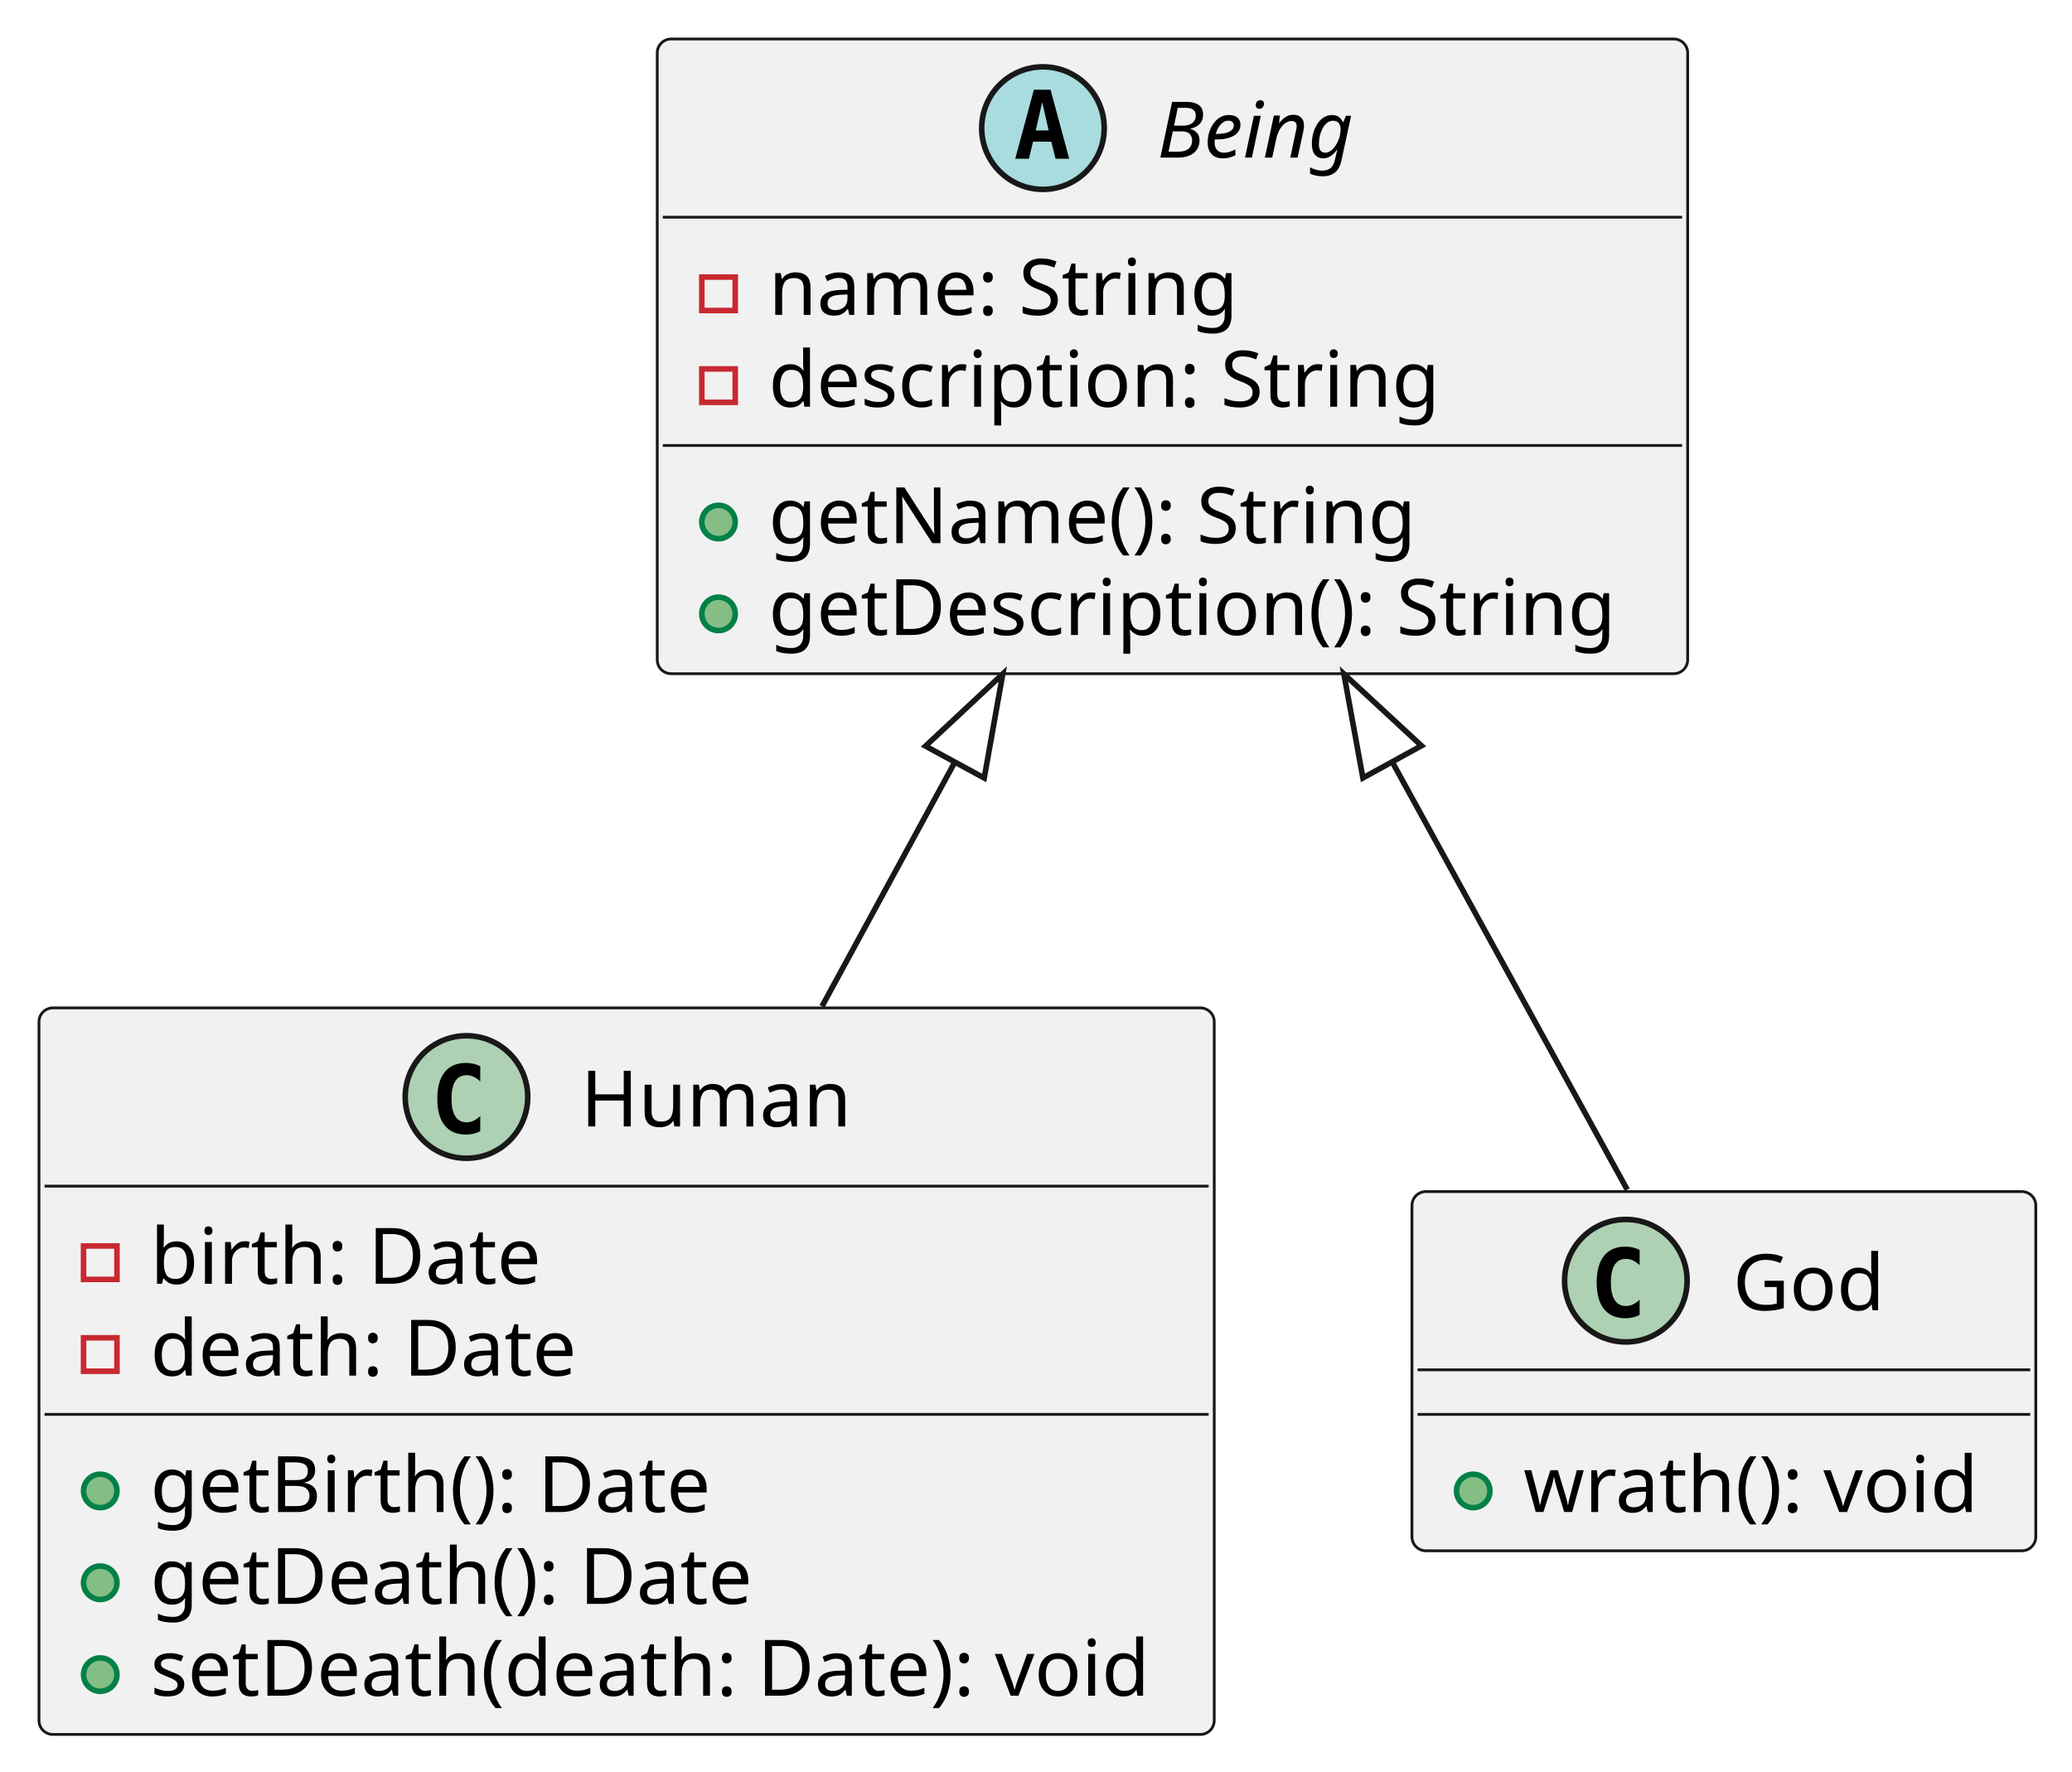
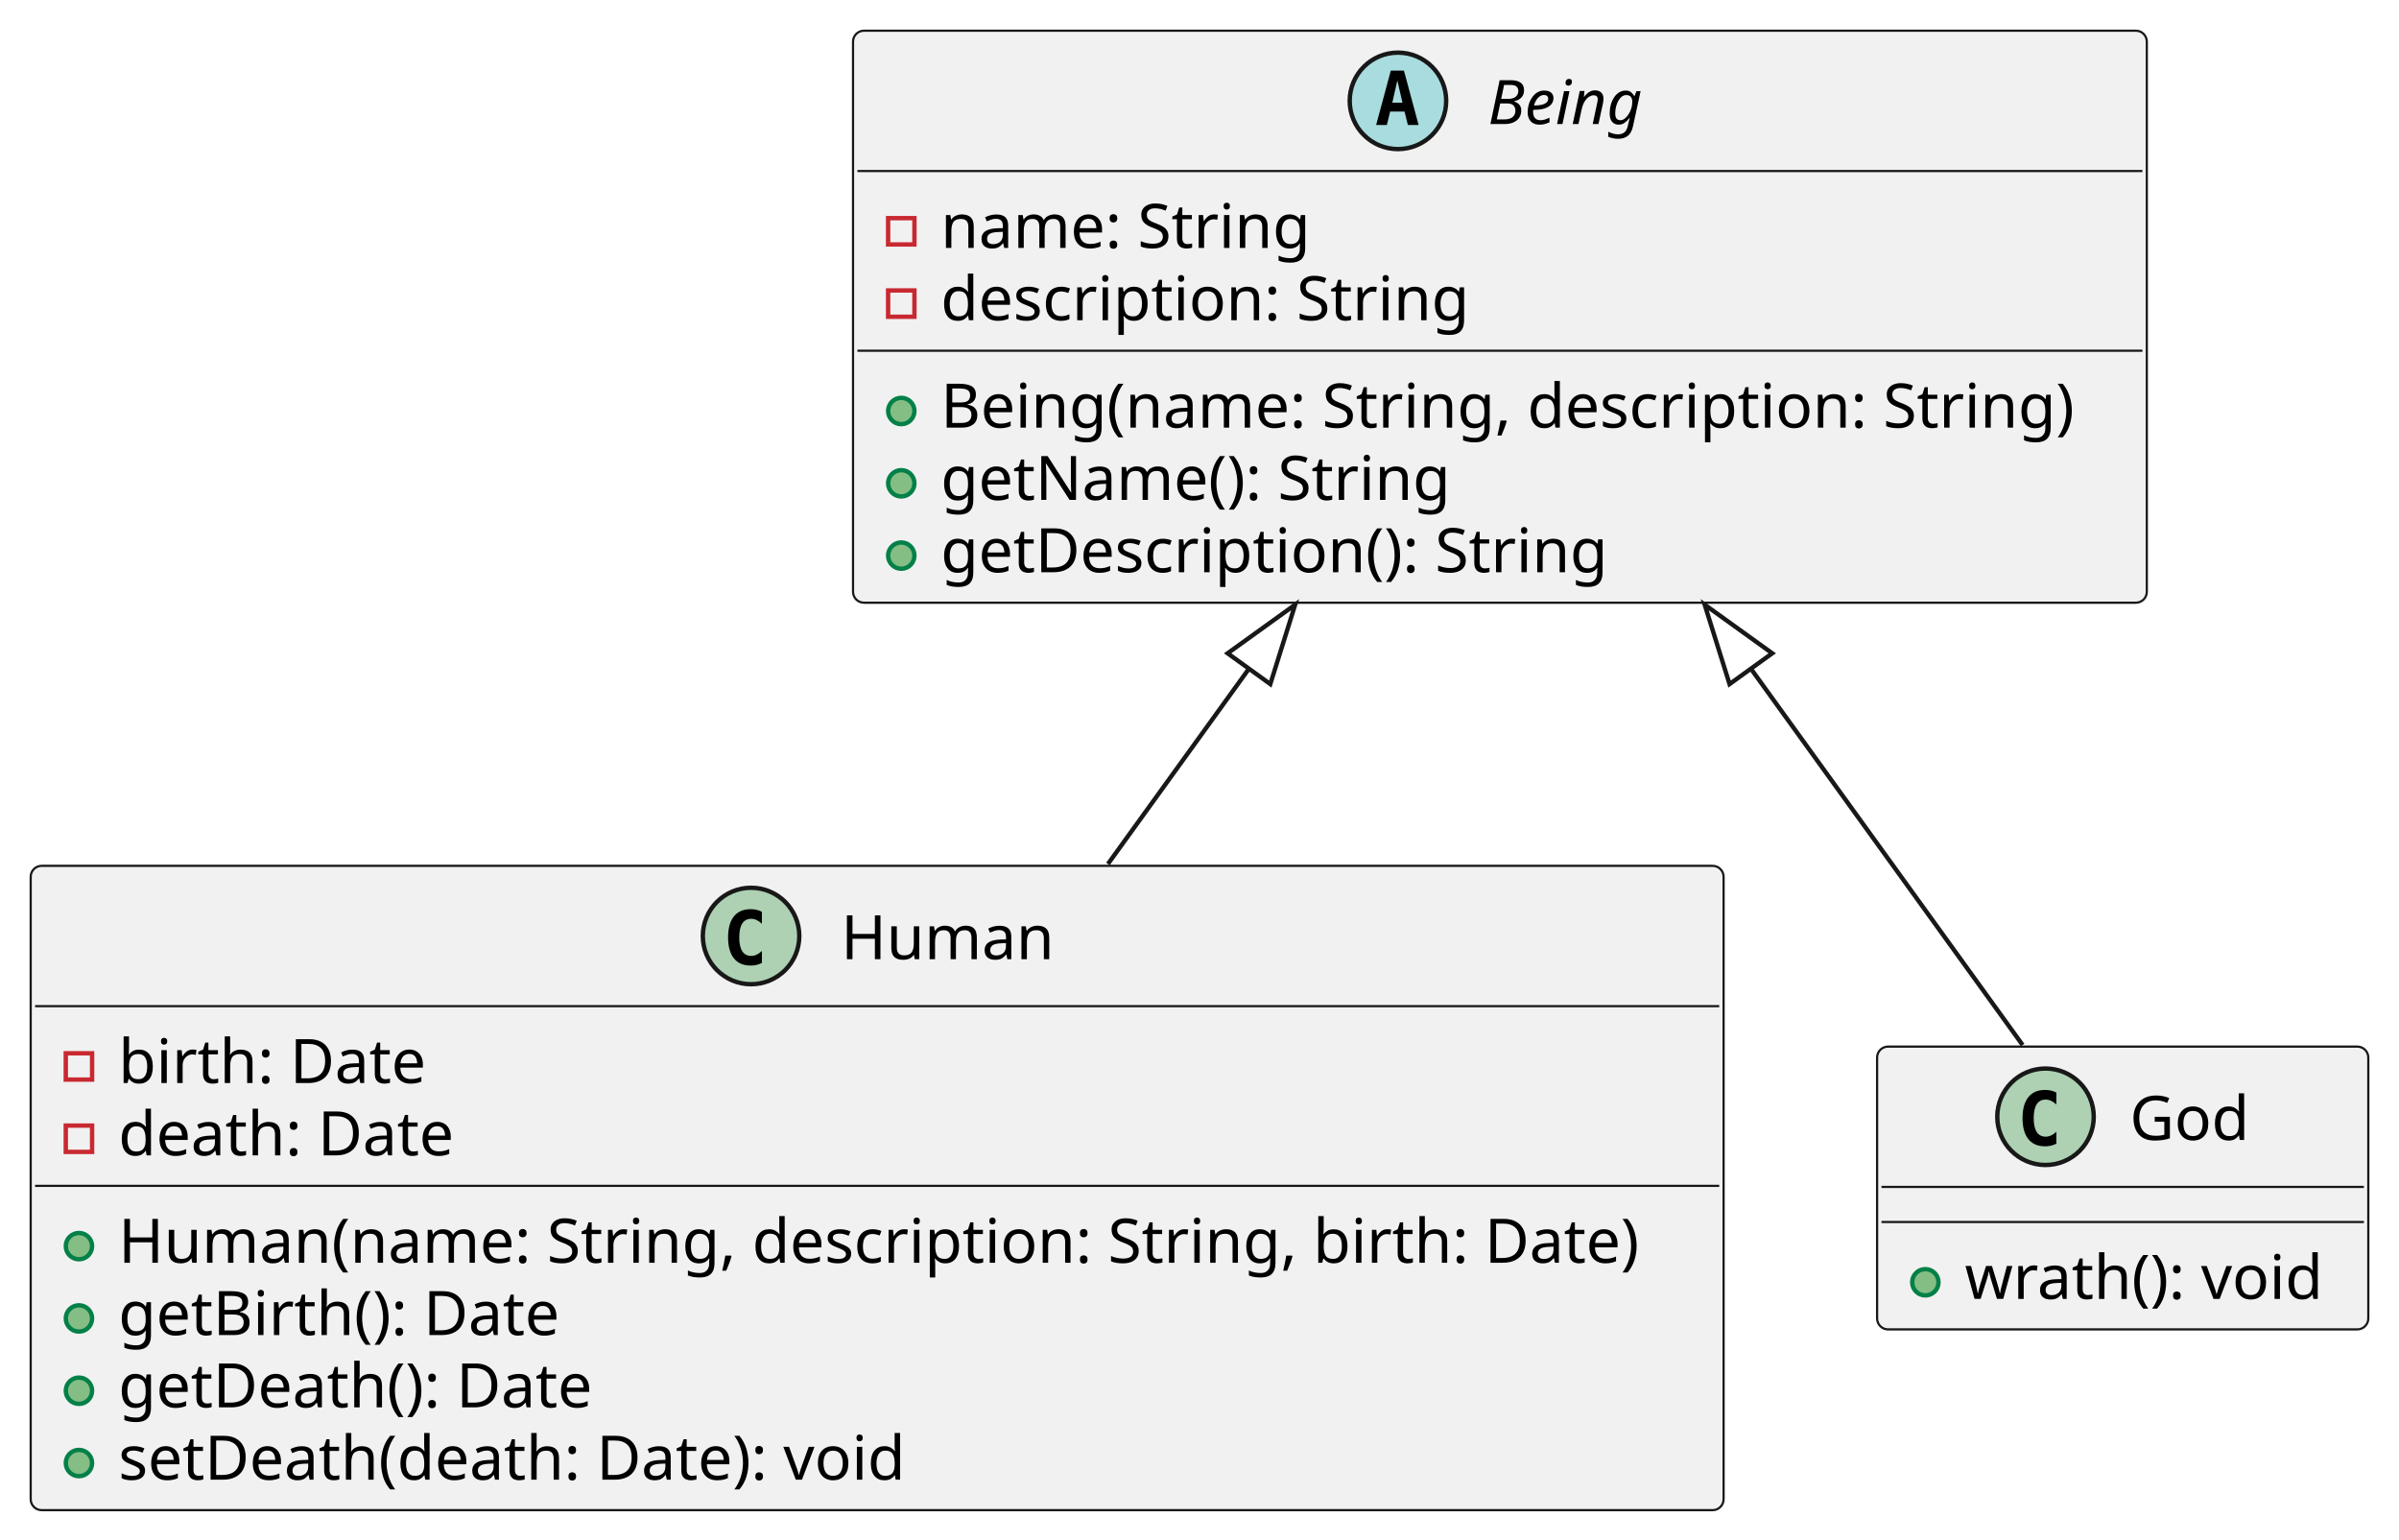
- <svg xmlns="http://www.w3.org/2000/svg" contentStyleType="text/css" height="318px" preserveAspectRatio="none" style="width:372px;height:318px;background:#FFFFFF;" version="1.1" viewBox="0 0 372 318" width="372px" zoomAndPan="magnify">
+ <svg xmlns="http://www.w3.org/2000/svg" contentStyleType="text/css" height="351px" preserveAspectRatio="none" style="width:547px;height:351px;background:#FFFFFF;" version="1.1" viewBox="0 0 547 351" width="547px" zoomAndPan="magnify">
  <defs />
  <g>
    <g id="elem_Being">
-       <rect codeLine="2" fill="#F1F1F1" height="113.953" id="Being" rx="2.5" ry="2.5" style="stroke:#181818;stroke-width:0.5;" width="185" x="118" y="7" />
-       <ellipse cx="187.25" cy="23" fill="#A9DCDF" rx="11" ry="11" style="stroke:#181818;stroke-width:1.0;" />
-       <path d="M187.113,18.348 L185.959,23.42 L188.275,23.42 Z M185.619,16.107 L188.616,16.107 L191.961,28.5 L189.512,28.5 L188.749,25.437 L185.47,25.437 L184.723,28.5 L182.274,28.5 Z " fill="#000000" />
-       <text fill="#000000" font-family="sans-serif" font-size="14" font-style="italic" lengthAdjust="spacing" textLength="38" x="207.75" y="28.291">Being</text>
-       <line style="stroke:#181818;stroke-width:0.5;" x1="119" x2="302" y1="39" y2="39" />
-       <rect fill="none" height="6" style="stroke:#C82930;stroke-width:1.0;" width="6" x="126" y="49.744" />
-       <text fill="#000000" font-family="sans-serif" font-size="14" lengthAdjust="spacing" textLength="87" x="138" y="56.535">name: String</text>
-       <rect fill="none" height="6" style="stroke:#C82930;stroke-width:1.0;" width="6" x="126" y="66.232" />
-       <text fill="#000000" font-family="sans-serif" font-size="14" lengthAdjust="spacing" textLength="126" x="138" y="73.023">description: String</text>
-       <line style="stroke:#181818;stroke-width:0.5;" x1="119" x2="302" y1="79.977" y2="79.977" />
-       <ellipse cx="129" cy="93.721" fill="#84BE84" rx="3" ry="3" style="stroke:#038048;stroke-width:1.0;" />
-       <text fill="#000000" font-family="sans-serif" font-size="14" lengthAdjust="spacing" textLength="120" x="138" y="97.512">getName(): String</text>
-       <ellipse cx="129" cy="110.209" fill="#84BE84" rx="3" ry="3" style="stroke:#038048;stroke-width:1.0;" />
-       <text fill="#000000" font-family="sans-serif" font-size="14" lengthAdjust="spacing" textLength="159" x="138" y="114">getDescription(): String</text>
+       <rect codeLine="2" fill="#F1F1F1" height="130.441" id="Being" rx="2.5" ry="2.5" style="stroke:#181818;stroke-width:0.5;" width="295" x="194.5" y="7" />
+       <ellipse cx="318.75" cy="23" fill="#A9DCDF" rx="11" ry="11" style="stroke:#181818;stroke-width:1.0;" />
+       <path d="M318.613,18.348 L317.459,23.42 L319.775,23.42 Z M317.119,16.107 L320.116,16.107 L323.461,28.5 L321.012,28.5 L320.248,25.437 L316.97,25.437 L316.223,28.5 L313.774,28.5 Z " fill="#000000" />
+       <text fill="#000000" font-family="sans-serif" font-size="14" font-style="italic" lengthAdjust="spacing" textLength="38" x="339.25" y="28.291">Being</text>
+       <line style="stroke:#181818;stroke-width:0.5;" x1="195.5" x2="488.5" y1="39" y2="39" />
+       <rect fill="none" height="6" style="stroke:#C82930;stroke-width:1.0;" width="6" x="202.5" y="49.744" />
+       <text fill="#000000" font-family="sans-serif" font-size="14" lengthAdjust="spacing" textLength="87" x="214.5" y="56.535">name: String</text>
+       <rect fill="none" height="6" style="stroke:#C82930;stroke-width:1.0;" width="6" x="202.5" y="66.232" />
+       <text fill="#000000" font-family="sans-serif" font-size="14" lengthAdjust="spacing" textLength="126" x="214.5" y="73.023">description: String</text>
+       <line style="stroke:#181818;stroke-width:0.5;" x1="195.5" x2="488.5" y1="79.977" y2="79.977" />
+       <ellipse cx="205.5" cy="93.721" fill="#84BE84" rx="3" ry="3" style="stroke:#038048;stroke-width:1.0;" />
+       <text fill="#000000" font-family="sans-serif" font-size="14" lengthAdjust="spacing" textLength="269" x="214.5" y="97.512">Being(name: String, description: String)</text>
+       <ellipse cx="205.5" cy="110.209" fill="#84BE84" rx="3" ry="3" style="stroke:#038048;stroke-width:1.0;" />
+       <text fill="#000000" font-family="sans-serif" font-size="14" lengthAdjust="spacing" textLength="120" x="214.5" y="114">getName(): String</text>
+       <ellipse cx="205.5" cy="126.697" fill="#84BE84" rx="3" ry="3" style="stroke:#038048;stroke-width:1.0;" />
+       <text fill="#000000" font-family="sans-serif" font-size="14" lengthAdjust="spacing" textLength="159" x="214.5" y="130.488">getDescription(): String</text>
    </g>
    <g id="elem_Human">
-       <rect codeLine="9" fill="#F1F1F1" height="130.441" id="Human" rx="2.5" ry="2.5" style="stroke:#181818;stroke-width:0.5;" width="211" x="7" y="180.95" />
-       <ellipse cx="83.75" cy="196.95" fill="#ADD1B2" rx="11" ry="11" style="stroke:#181818;stroke-width:1.0;" />
-       <path d="M86.223,203.093 Q85.642,203.392 85.003,203.541 Q84.364,203.691 83.658,203.691 Q81.151,203.691 79.832,202.039 Q78.512,200.387 78.512,197.266 Q78.512,194.137 79.832,192.485 Q81.151,190.833 83.658,190.833 Q84.364,190.833 85.011,190.982 Q85.659,191.132 86.223,191.43 L86.223,194.153 Q85.592,193.572 84.999,193.302 Q84.405,193.032 83.774,193.032 Q82.43,193.032 81.745,194.099 Q81.06,195.166 81.06,197.266 Q81.06,199.358 81.745,200.424 Q82.43,201.491 83.774,201.491 Q84.405,201.491 84.999,201.221 Q85.592,200.952 86.223,200.37 Z " fill="#000000" />
-       <text fill="#000000" font-family="sans-serif" font-size="14" lengthAdjust="spacing" textLength="49" x="104.25" y="202.241">Human</text>
-       <line style="stroke:#181818;stroke-width:0.5;" x1="8" x2="217" y1="212.95" y2="212.95" />
-       <rect fill="none" height="6" style="stroke:#C82930;stroke-width:1.0;" width="6" x="15" y="223.694" />
-       <text fill="#000000" font-family="sans-serif" font-size="14" lengthAdjust="spacing" textLength="72" x="27" y="230.485">birth: Date</text>
-       <rect fill="none" height="6" style="stroke:#C82930;stroke-width:1.0;" width="6" x="15" y="240.182" />
-       <text fill="#000000" font-family="sans-serif" font-size="14" lengthAdjust="spacing" textLength="78" x="27" y="246.973">death: Date</text>
-       <line style="stroke:#181818;stroke-width:0.5;" x1="8" x2="217" y1="253.927" y2="253.927" />
-       <ellipse cx="18" cy="267.671" fill="#84BE84" rx="3" ry="3" style="stroke:#038048;stroke-width:1.0;" />
-       <text fill="#000000" font-family="sans-serif" font-size="14" lengthAdjust="spacing" textLength="103" x="27" y="271.462">getBirth(): Date</text>
-       <ellipse cx="18" cy="284.159" fill="#84BE84" rx="3" ry="3" style="stroke:#038048;stroke-width:1.0;" />
-       <text fill="#000000" font-family="sans-serif" font-size="14" lengthAdjust="spacing" textLength="111" x="27" y="287.95">getDeath(): Date</text>
-       <ellipse cx="18" cy="300.647" fill="#84BE84" rx="3" ry="3" style="stroke:#038048;stroke-width:1.0;" />
-       <text fill="#000000" font-family="sans-serif" font-size="14" lengthAdjust="spacing" textLength="185" x="27" y="304.438">setDeath(death: Date): void</text>
+       <rect codeLine="10" fill="#F1F1F1" height="146.93" id="Human" rx="2.5" ry="2.5" style="stroke:#181818;stroke-width:0.5;" width="386" x="7" y="197.44" />
+       <ellipse cx="171.25" cy="213.44" fill="#ADD1B2" rx="11" ry="11" style="stroke:#181818;stroke-width:1.0;" />
+       <path d="M173.723,219.583 Q173.142,219.882 172.503,220.031 Q171.864,220.181 171.158,220.181 Q168.651,220.181 167.332,218.529 Q166.012,216.877 166.012,213.756 Q166.012,210.626 167.332,208.975 Q168.651,207.323 171.158,207.323 Q171.864,207.323 172.511,207.472 Q173.159,207.622 173.723,207.921 L173.723,210.643 Q173.092,210.062 172.499,209.792 Q171.905,209.523 171.274,209.523 Q169.93,209.523 169.245,210.589 Q168.56,211.656 168.56,213.756 Q168.56,215.848 169.245,216.914 Q169.93,217.981 171.274,217.981 Q171.905,217.981 172.499,217.711 Q173.092,217.441 173.723,216.86 Z " fill="#000000" />
+       <text fill="#000000" font-family="sans-serif" font-size="14" lengthAdjust="spacing" textLength="49" x="191.75" y="218.731">Human</text>
+       <line style="stroke:#181818;stroke-width:0.5;" x1="8" x2="392" y1="229.44" y2="229.44" />
+       <rect fill="none" height="6" style="stroke:#C82930;stroke-width:1.0;" width="6" x="15" y="240.184" />
+       <text fill="#000000" font-family="sans-serif" font-size="14" lengthAdjust="spacing" textLength="72" x="27" y="246.975">birth: Date</text>
+       <rect fill="none" height="6" style="stroke:#C82930;stroke-width:1.0;" width="6" x="15" y="256.672" />
+       <text fill="#000000" font-family="sans-serif" font-size="14" lengthAdjust="spacing" textLength="78" x="27" y="263.463">death: Date</text>
+       <line style="stroke:#181818;stroke-width:0.5;" x1="8" x2="392" y1="270.417" y2="270.417" />
+       <ellipse cx="18" cy="284.161" fill="#84BE84" rx="3" ry="3" style="stroke:#038048;stroke-width:1.0;" />
+       <text fill="#000000" font-family="sans-serif" font-size="14" lengthAdjust="spacing" textLength="360" x="27" y="287.952">Human(name: String, description: String, birth: Date)</text>
+       <ellipse cx="18" cy="300.649" fill="#84BE84" rx="3" ry="3" style="stroke:#038048;stroke-width:1.0;" />
+       <text fill="#000000" font-family="sans-serif" font-size="14" lengthAdjust="spacing" textLength="103" x="27" y="304.44">getBirth(): Date</text>
+       <ellipse cx="18" cy="317.137" fill="#84BE84" rx="3" ry="3" style="stroke:#038048;stroke-width:1.0;" />
+       <text fill="#000000" font-family="sans-serif" font-size="14" lengthAdjust="spacing" textLength="111" x="27" y="320.928">getDeath(): Date</text>
+       <ellipse cx="18" cy="333.625" fill="#84BE84" rx="3" ry="3" style="stroke:#038048;stroke-width:1.0;" />
+       <text fill="#000000" font-family="sans-serif" font-size="14" lengthAdjust="spacing" textLength="185" x="27" y="337.417">setDeath(death: Date): void</text>
    </g>
    <g id="elem_God">
-       <rect codeLine="18" fill="#F1F1F1" height="64.488" id="God" rx="2.5" ry="2.5" style="stroke:#181818;stroke-width:0.5;" width="112" x="253.5" y="213.93" />
-       <ellipse cx="291.9" cy="229.93" fill="#ADD1B2" rx="11" ry="11" style="stroke:#181818;stroke-width:1.0;" />
-       <path d="M294.373,236.073 Q293.792,236.372 293.153,236.521 Q292.514,236.671 291.808,236.671 Q289.301,236.671 287.981,235.019 Q286.662,233.367 286.662,230.246 Q286.662,227.117 287.981,225.465 Q289.301,223.813 291.808,223.813 Q292.514,223.813 293.161,223.962 Q293.809,224.112 294.373,224.411 L294.373,227.133 Q293.742,226.552 293.149,226.282 Q292.555,226.012 291.924,226.012 Q290.58,226.012 289.895,227.079 Q289.21,228.146 289.21,230.246 Q289.21,232.338 289.895,233.404 Q290.58,234.471 291.924,234.471 Q292.555,234.471 293.149,234.201 Q293.742,233.931 294.373,233.35 Z " fill="#000000" />
-       <text fill="#000000" font-family="sans-serif" font-size="14" lengthAdjust="spacing" textLength="28" x="311.1" y="235.221">God</text>
-       <line style="stroke:#181818;stroke-width:0.5;" x1="254.5" x2="364.5" y1="245.93" y2="245.93" />
-       <line style="stroke:#181818;stroke-width:0.5;" x1="254.5" x2="364.5" y1="253.93" y2="253.93" />
-       <ellipse cx="264.5" cy="267.674" fill="#84BE84" rx="3" ry="3" style="stroke:#038048;stroke-width:1.0;" />
-       <text fill="#000000" font-family="sans-serif" font-size="14" lengthAdjust="spacing" textLength="86" x="273.5" y="271.465">wrath(): void</text>
+       <rect codeLine="20" fill="#F1F1F1" height="64.488" id="God" rx="2.5" ry="2.5" style="stroke:#181818;stroke-width:0.5;" width="112" x="428" y="238.66" />
+       <ellipse cx="466.4" cy="254.66" fill="#ADD1B2" rx="11" ry="11" style="stroke:#181818;stroke-width:1.0;" />
+       <path d="M468.873,260.803 Q468.292,261.102 467.653,261.251 Q467.014,261.401 466.308,261.401 Q463.801,261.401 462.481,259.749 Q461.162,258.097 461.162,254.976 Q461.162,251.846 462.481,250.195 Q463.801,248.543 466.308,248.543 Q467.014,248.543 467.661,248.692 Q468.309,248.842 468.873,249.141 L468.873,251.863 Q468.242,251.282 467.649,251.012 Q467.055,250.743 466.424,250.743 Q465.08,250.743 464.395,251.809 Q463.71,252.876 463.71,254.976 Q463.71,257.068 464.395,258.134 Q465.08,259.201 466.424,259.201 Q467.055,259.201 467.649,258.931 Q468.242,258.661 468.873,258.08 Z " fill="#000000" />
+       <text fill="#000000" font-family="sans-serif" font-size="14" lengthAdjust="spacing" textLength="28" x="485.6" y="259.951">God</text>
+       <line style="stroke:#181818;stroke-width:0.5;" x1="429" x2="539" y1="270.66" y2="270.66" />
+       <line style="stroke:#181818;stroke-width:0.5;" x1="429" x2="539" y1="278.66" y2="278.66" />
+       <ellipse cx="439" cy="292.404" fill="#84BE84" rx="3" ry="3" style="stroke:#038048;stroke-width:1.0;" />
+       <text fill="#000000" font-family="sans-serif" font-size="14" lengthAdjust="spacing" textLength="86" x="448" y="296.195">wrath(): void</text>
    </g>
    <g id="link_Being_Human">
-       <path d="M171.433,136.814 C161.153,155.724 158.19,161.16 147.58,180.67 " fill="none" id="Being-backto-Human" style="stroke:#181818;stroke-width:1.0;" />
-       <polygon fill="none" points="180.03,121,166.161,133.949,176.704,139.68,180.03,121" style="stroke:#181818;stroke-width:1.0;" />
+       <path d="M284.777,152.487 C271.117,171.417 266.62,177.63 252.62,197.02 " fill="none" id="Being-backto-Human" style="stroke:#181818;stroke-width:1.0;" />
+       <polygon fill="none" points="295.31,137.89,279.912,148.976,289.643,155.998,295.31,137.89" style="stroke:#181818;stroke-width:1.0;" />
    </g>
    <g id="link_Being_God">
-       <path d="M249.949,136.775 C266.699,167.255 278.12,188.06 292.15,213.59 " fill="none" id="Being-backto-God" style="stroke:#181818;stroke-width:1.0;" />
-       <polygon fill="none" points="241.28,121,244.691,139.665,255.207,133.885,241.28,121" style="stroke:#181818;stroke-width:1.0;" />
+       <path d="M399.224,152.486 C423.554,186.196 441.69,211.3 461.18,238.3 " fill="none" id="Being-backto-God" style="stroke:#181818;stroke-width:1.0;" />
+       <polygon fill="none" points="388.69,137.89,394.359,155.997,404.089,148.974,388.69,137.89" style="stroke:#181818;stroke-width:1.0;" />
    </g>
  </g>
</svg>
